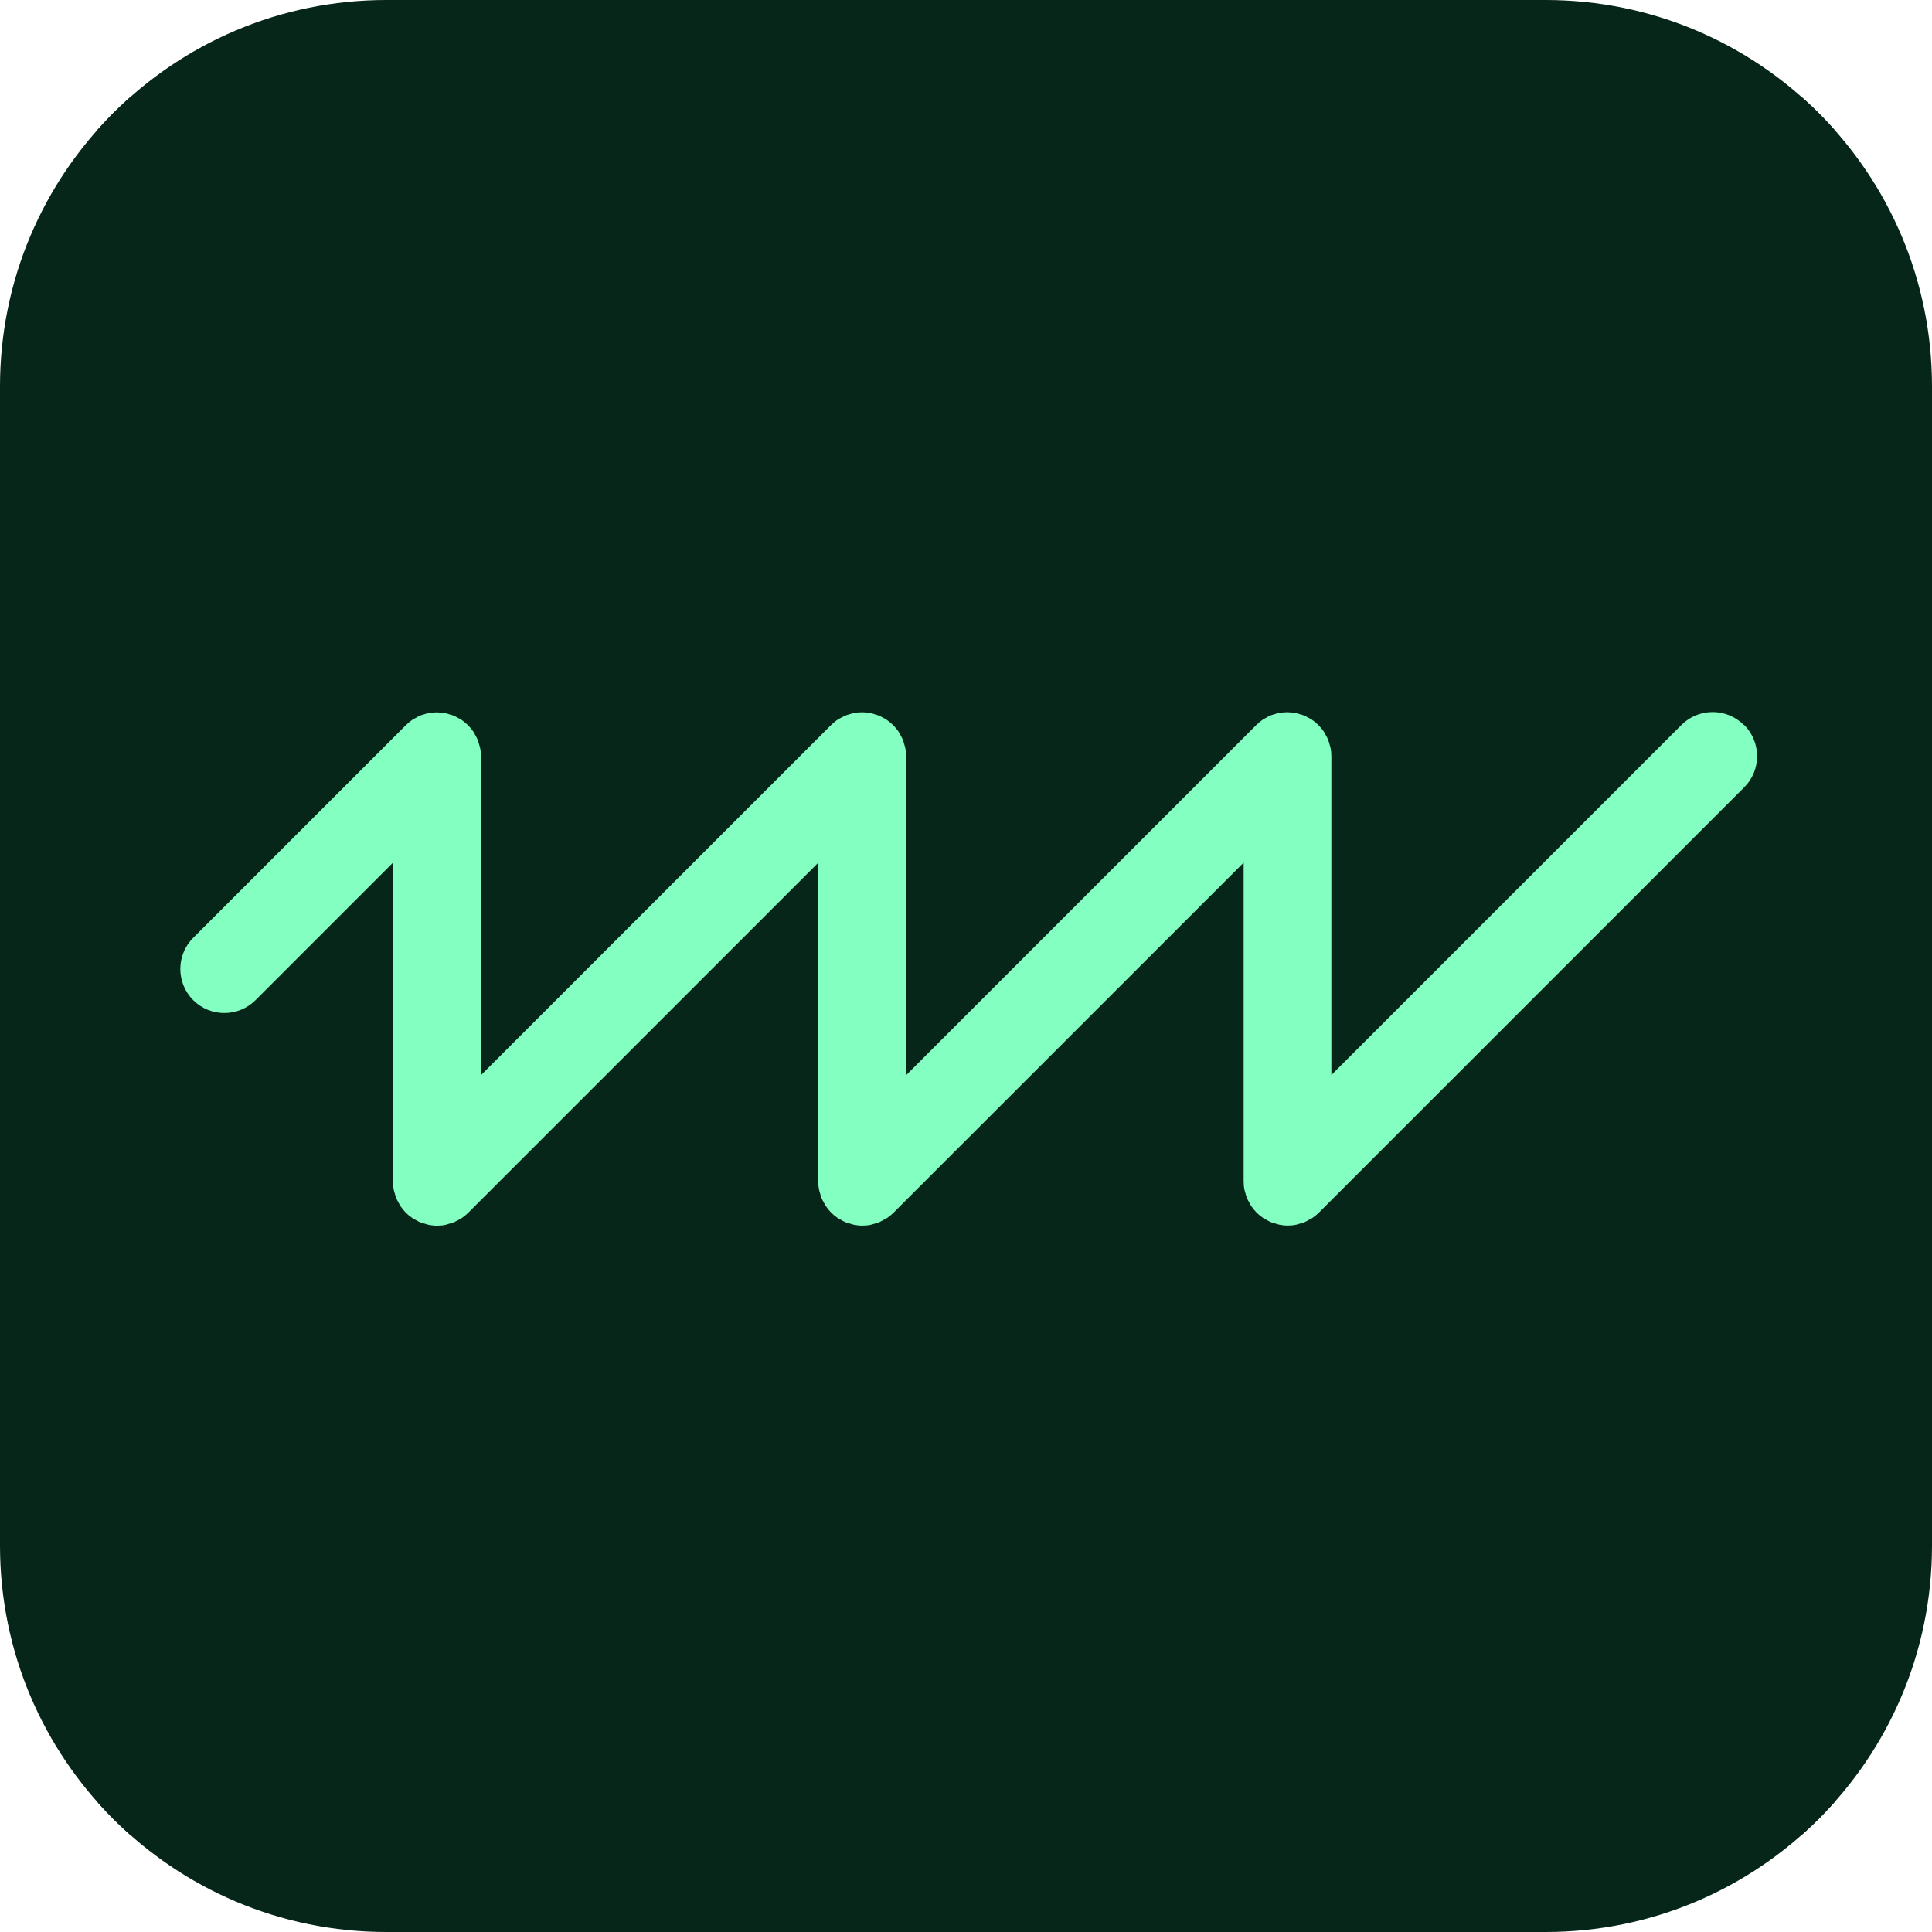
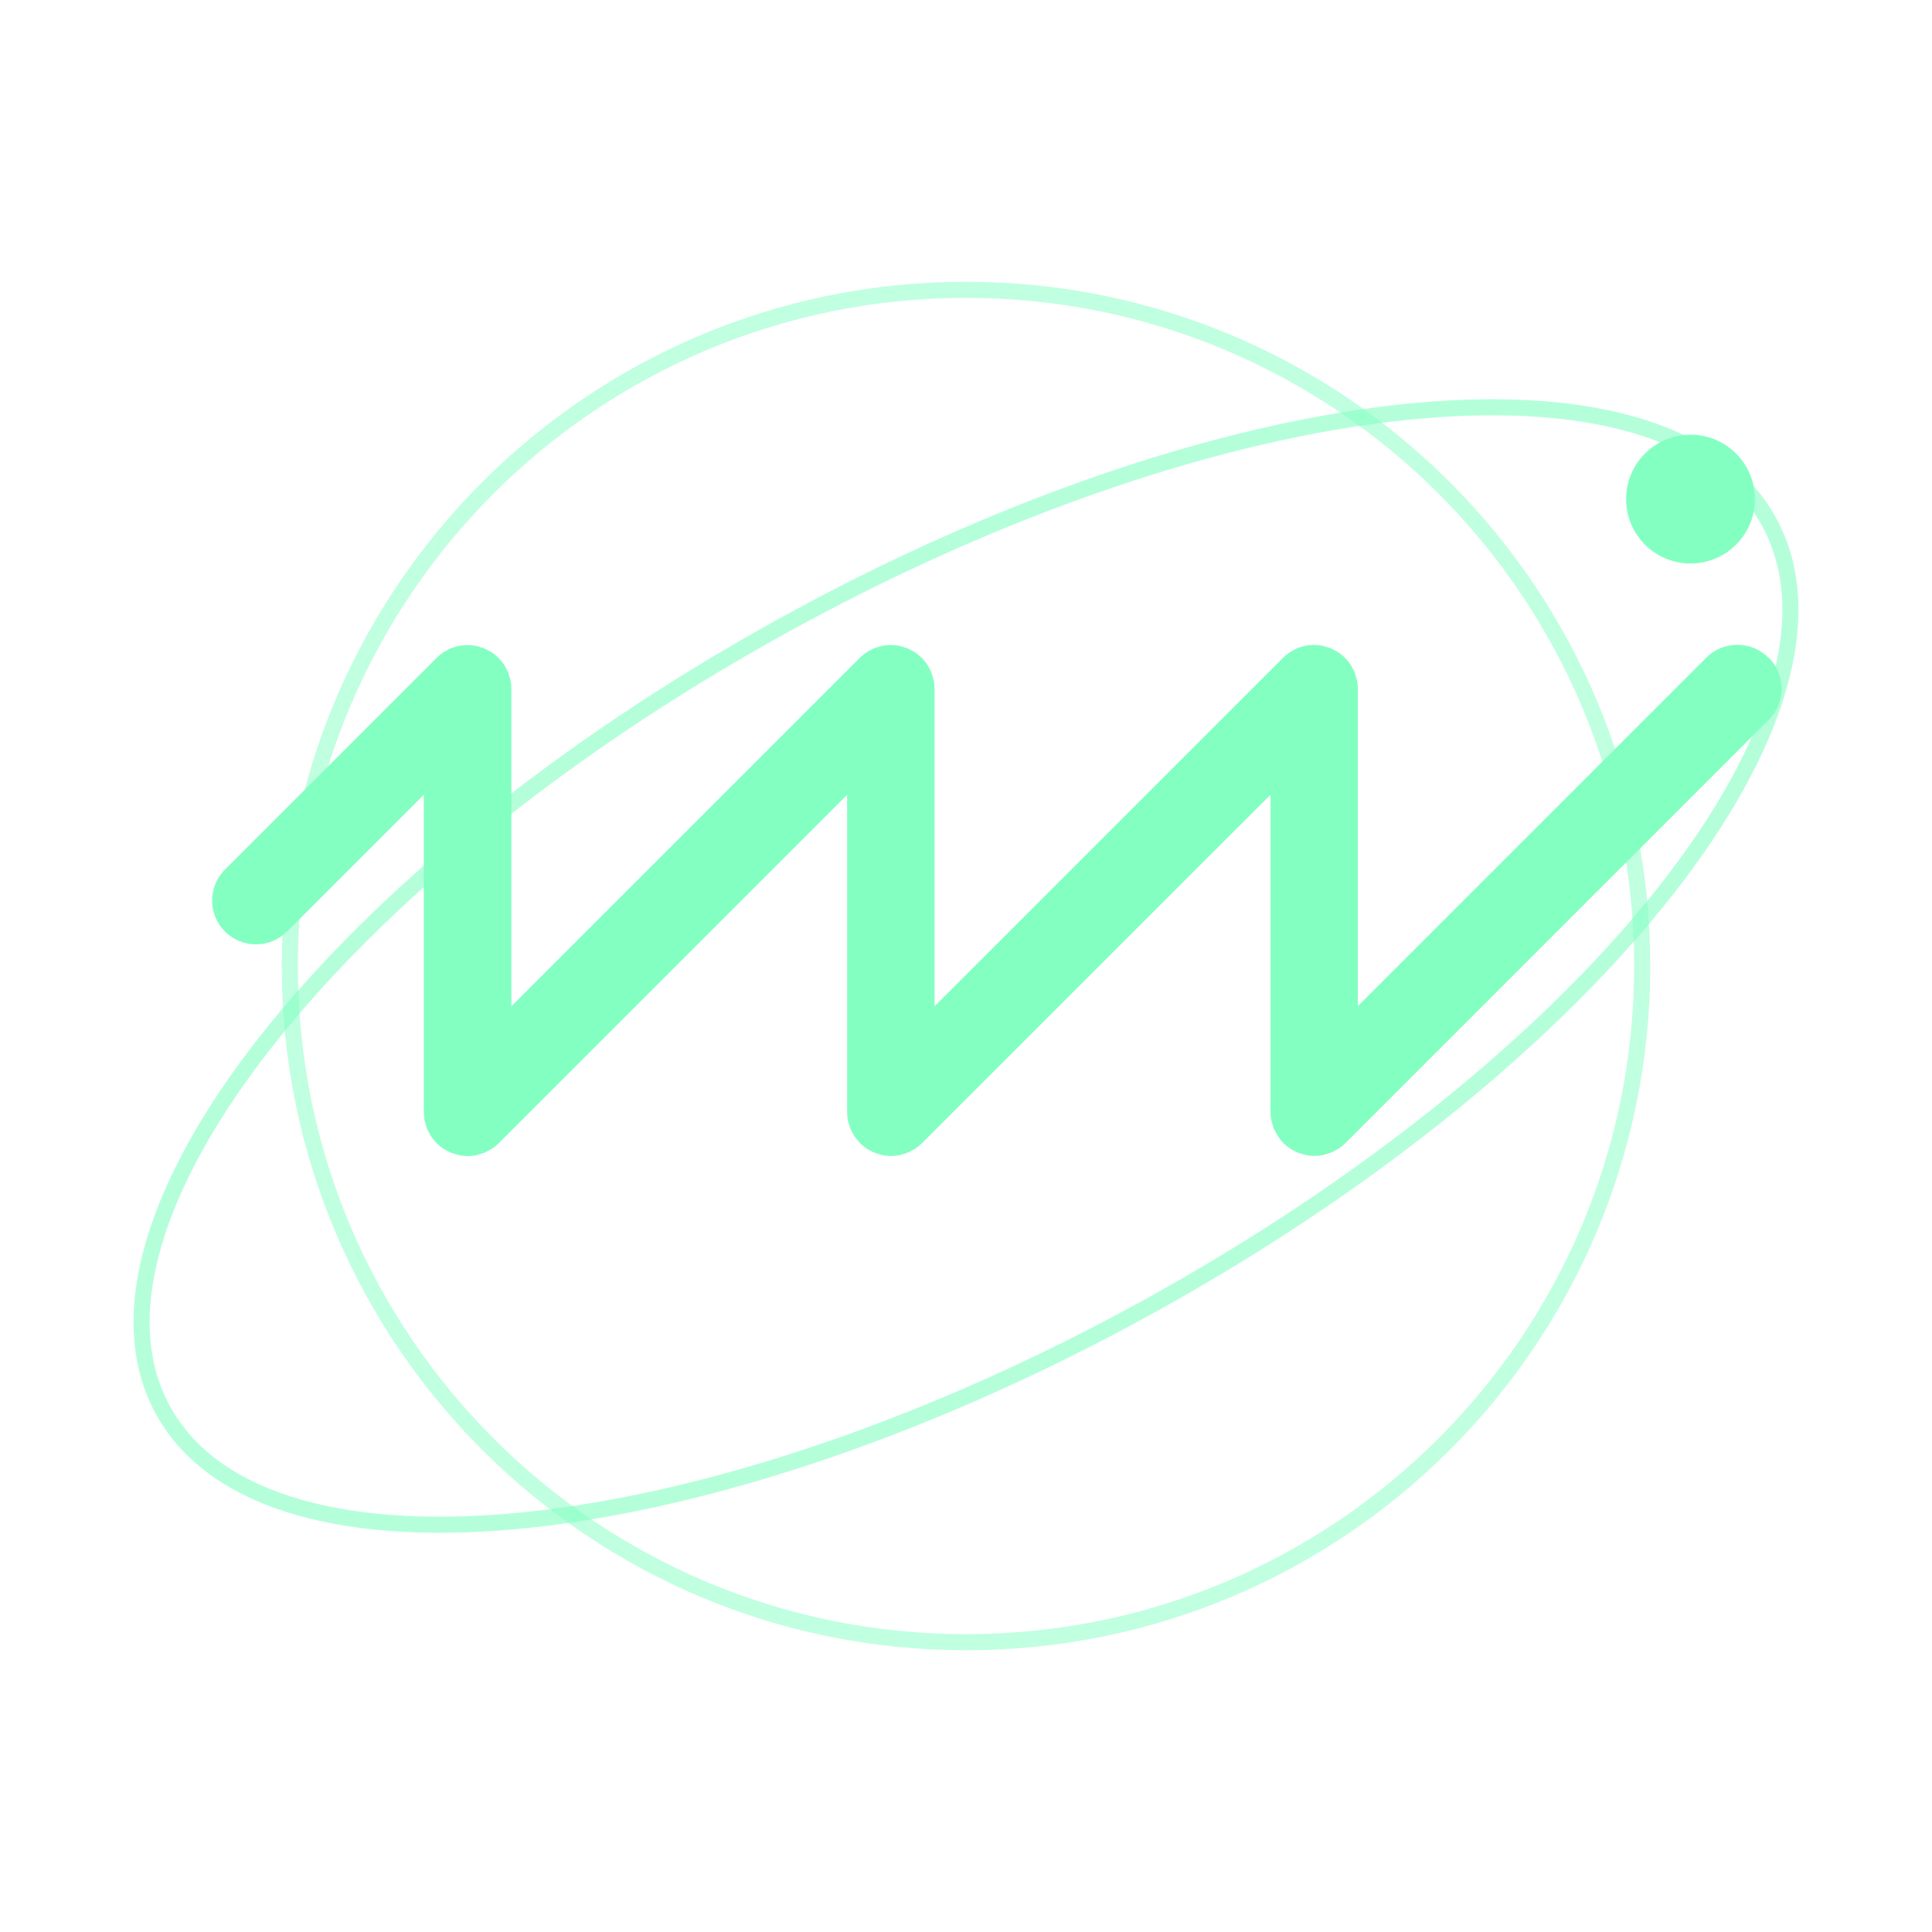
- <svg xmlns="http://www.w3.org/2000/svg" version="1.1" width="1000" height="1000" viewBox="0 0 1000 1000">
-   <g clip-path="url(#SvgjsClipPath1207)">
-     <rect width="1000" height="1000" fill="#06261a" />
-     <g transform="matrix(3.6,0,0,3.6,50,50)">
-       <svg version="1.1" width="250" height="250">
-         <svg id="Ebene_1" data-name="Ebene 1" viewBox="0 0 250 250">
-           <rect width="250" height="250" fill="#06261a" />
-           <path d="M236.83,90.34c-2.47-2.47-6.48-2.47-8.96,0l-50.34,50.34v-45.85c0-.42-.04-.83-.13-1.24-.04-.18-.1-.35-.15-.52-.06-.22-.12-.45-.21-.66-.08-.2-.2-.39-.3-.58-.09-.17-.17-.35-.28-.51-.21-.32-.46-.61-.72-.88-.03-.03-.04-.06-.07-.08-.03-.03-.06-.04-.08-.07-.27-.26-.57-.51-.88-.72-.16-.11-.33-.18-.5-.27-.2-.11-.39-.23-.59-.31-.2-.08-.41-.13-.62-.19-.19-.06-.37-.13-.57-.17-.35-.07-.71-.1-1.07-.11-.06,0-.11-.02-.17-.02-.07,0-.14.02-.21.02-.34.01-.68.04-1.02.1-.21.04-.41.12-.61.18-.19.06-.39.1-.57.18-.22.09-.43.22-.64.34-.15.08-.31.15-.45.25-.32.21-.62.46-.89.73-.02.02-.05.04-.07.06l-50.34,50.34v-45.85c0-.42-.04-.83-.13-1.24-.04-.18-.1-.34-.15-.52-.06-.22-.12-.45-.21-.67-.08-.2-.2-.39-.3-.58-.09-.17-.17-.35-.28-.51-.21-.32-.46-.61-.72-.88-.03-.03-.04-.06-.07-.08s-.06-.04-.08-.07c-.27-.26-.57-.51-.88-.72-.16-.11-.33-.18-.49-.27-.2-.11-.39-.23-.6-.31-.2-.08-.42-.13-.63-.2-.18-.05-.36-.13-.55-.16-.38-.08-.77-.11-1.16-.12-.03,0-.05,0-.08,0s-.05,0-.08,0c-.39,0-.78.04-1.16.12-.19.04-.37.11-.55.16-.21.06-.42.11-.63.2-.21.09-.4.21-.6.31-.17.09-.34.16-.49.27-.32.21-.61.46-.88.72-.03.02-.06.04-.08.07l-50.33,50.33v-45.85c0-.42-.04-.83-.13-1.24-.04-.18-.1-.35-.15-.52-.06-.22-.12-.45-.21-.66-.08-.2-.2-.39-.3-.58-.09-.17-.17-.35-.28-.51-.21-.32-.46-.61-.72-.88-.03-.03-.04-.06-.07-.08-.03-.03-.06-.04-.08-.07-.27-.26-.57-.51-.88-.72-.16-.11-.33-.18-.5-.27-.2-.11-.39-.23-.59-.31-.2-.08-.41-.13-.62-.19-.19-.06-.37-.13-.57-.17-.35-.07-.71-.1-1.07-.11-.06,0-.11-.02-.17-.02-.07,0-.14.02-.21.02-.34.01-.68.04-1.02.1-.21.04-.41.12-.61.18-.19.06-.39.1-.57.18-.22.09-.43.22-.64.34-.15.08-.31.15-.45.25-.32.21-.62.46-.89.73-.02.02-.05.04-.07.06l-30.57,30.57c-2.47,2.47-2.47,6.48,0,8.96,1.24,1.24,2.86,1.85,4.48,1.85s3.24-.62,4.48-1.85l19.76-19.76v45.85c0,.42.04.83.13,1.24.04.18.1.34.15.52.06.22.12.45.21.67.08.2.2.39.31.58.09.17.17.35.28.51.23.34.49.66.78.96,0,0,0,0,0,0h0c.29.29.62.56.97.79.16.11.33.18.49.27.2.11.39.23.6.31.21.09.43.14.65.2.18.05.35.12.53.16.41.08.82.13,1.24.13s.83-.04,1.24-.13c.18-.04.35-.11.53-.16.22-.06.44-.11.65-.2.21-.09.4-.21.6-.31.16-.09.33-.16.49-.27.35-.23.67-.49.97-.79h0s50.33-50.33,50.33-50.33v45.85c0,.42.04.83.13,1.24.04.18.1.35.15.52.06.22.12.45.21.66.08.2.2.39.31.58.09.17.17.35.28.51.23.34.49.66.78.96,0,0,0,0,0,0h0c.29.29.62.56.97.79.16.11.33.18.49.27.2.11.39.23.6.31.21.09.43.14.65.2.18.05.35.12.53.16.41.08.82.13,1.24.13s.83-.04,1.24-.13c.19-.04.36-.11.54-.16.22-.06.43-.11.64-.2.21-.09.4-.21.6-.32.16-.09.33-.16.49-.26.35-.23.67-.49.97-.79h0s50.34-50.33,50.34-50.33v45.85c0,.42.04.83.13,1.24.04.18.1.35.15.52.06.22.12.45.21.66.08.2.2.39.31.58.09.17.17.35.28.51.23.34.49.66.78.96,0,0,0,0,0,0h0c.29.29.62.56.97.79.16.11.33.18.49.27.2.11.39.23.6.31.21.09.43.14.65.2.18.05.35.12.53.16.41.08.82.13,1.24.13s.83-.04,1.24-.13c.19-.04.36-.11.54-.16.22-.06.43-.11.64-.2.21-.09.4-.21.6-.32.16-.09.33-.16.49-.26.35-.23.67-.49.97-.79h0s61.15-61.15,61.15-61.15c2.47-2.47,2.47-6.48,0-8.96Z" fill="#83ffc2" />
-         </svg>
-       </svg>
-     </g>
+ <svg xmlns="http://www.w3.org/2000/svg" viewBox="0 0 120 120" fill="none">
+   <circle cx="60" cy="60" r="42" stroke="#83ffc2" stroke-opacity=".5" />
+   <ellipse cx="60" cy="60" rx="57" ry="24" transform="rotate(-29 60 60)" stroke="#83ffc2" stroke-opacity=".6" />
+   <circle cx="105" cy="31" r="4" fill="#83ffc2" />
+   <g transform="translate(8,2) scale(.43)">
+     <path d="M236.83,90.34c-2.47-2.47-6.48-2.47-8.96,0l-50.34,50.34v-45.85c0-.42-.04-.83-.13-1.24-.04-.18-.1-.35-.15-.52-.06-.22-.12-.45-.21-.66-.08-.2-.2-.39-.3-.58-.09-.17-.17-.35-.28-.51-.21-.32-.46-.61-.72-.88-.03-.03-.04-.06-.07-.08-.03-.03-.06-.04-.08-.07-.27-.26-.57-.51-.88-.72-.16-.11-.33-.18-.5-.27-.2-.11-.39-.23-.59-.31-.2-.08-.41-.13-.62-.19-.19-.06-.37-.13-.57-.17-.35-.07-.71-.1-1.07-.11-.06,0-.11-.02-.17-.02-.07,0-.14.02-.21.02-.34.01-.68.04-1.02.1-.21.04-.41.12-.61.18-.19.06-.39.1-.57.18-.22.09-.43.22-.64.34-.15.08-.31.15-.45.25-.32.21-.62.46-.89.73-.02.02-.05.04-.07.06l-50.34,50.34v-45.85c0-.42-.04-.83-.13-1.24-.04-.18-.1-.34-.15-.52-.06-.22-.12-.45-.21-.67-.08-.2-.2-.39-.3-.58-.09-.17-.17-.35-.28-.51-.21-.32-.46-.61-.72-.88-.03-.03-.04-.06-.07-.08s-.06-.04-.08-.07c-.27-.26-.57-.51-.88-.72-.16-.11-.33-.18-.49-.27-.2-.11-.39-.23-.6-.31-.2-.08-.42-.13-.63-.2-.18-.05-.36-.13-.55-.16-.38-.08-.77-.11-1.16-.12-.03,0-.05,0-.08,0s-.05,0-.08,0c-.39,0-.78.04-1.16.12-.19.04-.37.11-.55.16-.21.06-.42.11-.63.2-.21.09-.4.21-.6.31-.17.09-.34.16-.49.27-.32.21-.61.46-.88.72-.03.02-.06.04-.08.07l-50.33,50.33v-45.85c0-.42-.04-.83-.13-1.24-.04-.18-.1-.35-.15-.52-.06-.22-.12-.45-.21-.66-.08-.2-.2-.39-.3-.58-.09-.17-.17-.35-.28-.51-.21-.32-.46-.61-.72-.88-.03-.03-.04-.06-.07-.08-.03-.03-.06-.04-.08-.07-.27-.26-.57-.51-.88-.72-.16-.11-.33-.18-.5-.27-.2-.11-.39-.23-.59-.31-.2-.08-.41-.13-.62-.19-.19-.06-.37-.13-.57-.17-.35-.07-.71-.1-1.07-.11-.06,0-.11-.02-.17-.02-.07,0-.14.02-.21.02-.34.01-.68.04-1.02.1-.21.04-.41.12-.61.18-.19.06-.39.1-.57.18-.22.09-.43.22-.64.34-.15.08-.31.15-.45.25-.32.21-.62.46-.89.73-.02.02-.05.04-.07.06l-30.57,30.57c-2.47,2.47-2.47,6.48,0,8.96,1.24,1.24,2.86,1.85,4.48,1.85s3.24-.62,4.48-1.85l19.76-19.76v45.85c0,.42.04.83.13,1.24.04.18.1.34.15.52.06.22.12.45.21.67.08.2.2.39.31.58.09.17.17.35.28.51.23.34.49.66.78.96,0,0,0,0,0,0h0c.29.29.62.56.97.79.16.11.33.18.49.27.2.11.39.23.6.31.21.09.43.14.65.2.18.05.35.12.53.16.41.08.82.13,1.24.13s.83-.04,1.24-.13c.18-.04.35-.11.53-.16.22-.06.44-.11.65-.2.21-.09.4-.21.6-.31.16-.09.33-.16.49-.27.35-.23.67-.49.97-.79h0s50.33-50.33,50.33-50.33v45.85c0,.42.04.83.13,1.24.04.18.1.35.15.52.06.22.12.45.21.66.08.2.2.39.31.58.09.17.17.35.28.51.23.34.49.66.78.96,0,0,0,0,0,0h0c.29.29.62.56.97.79.16.11.33.18.49.27.2.11.39.23.6.31.21.09.43.14.65.2.18.05.35.12.53.16.41.08.82.13,1.24.13s.83-.04,1.24-.13c.19-.04.36-.11.54-.16.22-.06.43-.11.64-.2.21-.09.4-.21.6-.32.16-.09.33-.16.49-.26.35-.23.67-.49.97-.79h0s50.34-50.33,50.34-50.33v45.85c0,.42.04.83.13,1.24.04.18.1.35.15.52.06.22.12.45.21.66.08.2.2.39.31.58.09.17.17.35.28.51.23.34.49.66.78.96,0,0,0,0,0,0h0c.29.29.62.56.97.79.16.11.33.18.49.27.2.11.39.23.6.31.21.09.43.14.65.2.18.05.35.12.53.16.41.08.82.13,1.24.13s.83-.04,1.24-.13c.19-.04.36-.11.54-.16.22-.06.43-.11.64-.2.21-.09.4-.21.6-.32.16-.09.33-.16.49-.26.35-.23.67-.49.97-.79h0s61.15-61.15,61.15-61.15c2.47-2.47,2.47-6.48,0-8.96Z" fill="#83ffc2" />
  </g>
-   <defs>
-     <clipPath id="SvgjsClipPath1207">
-       <rect width="1000" height="1000" x="0" y="0" rx="200" ry="200" />
-     </clipPath>
-   </defs>
</svg>
